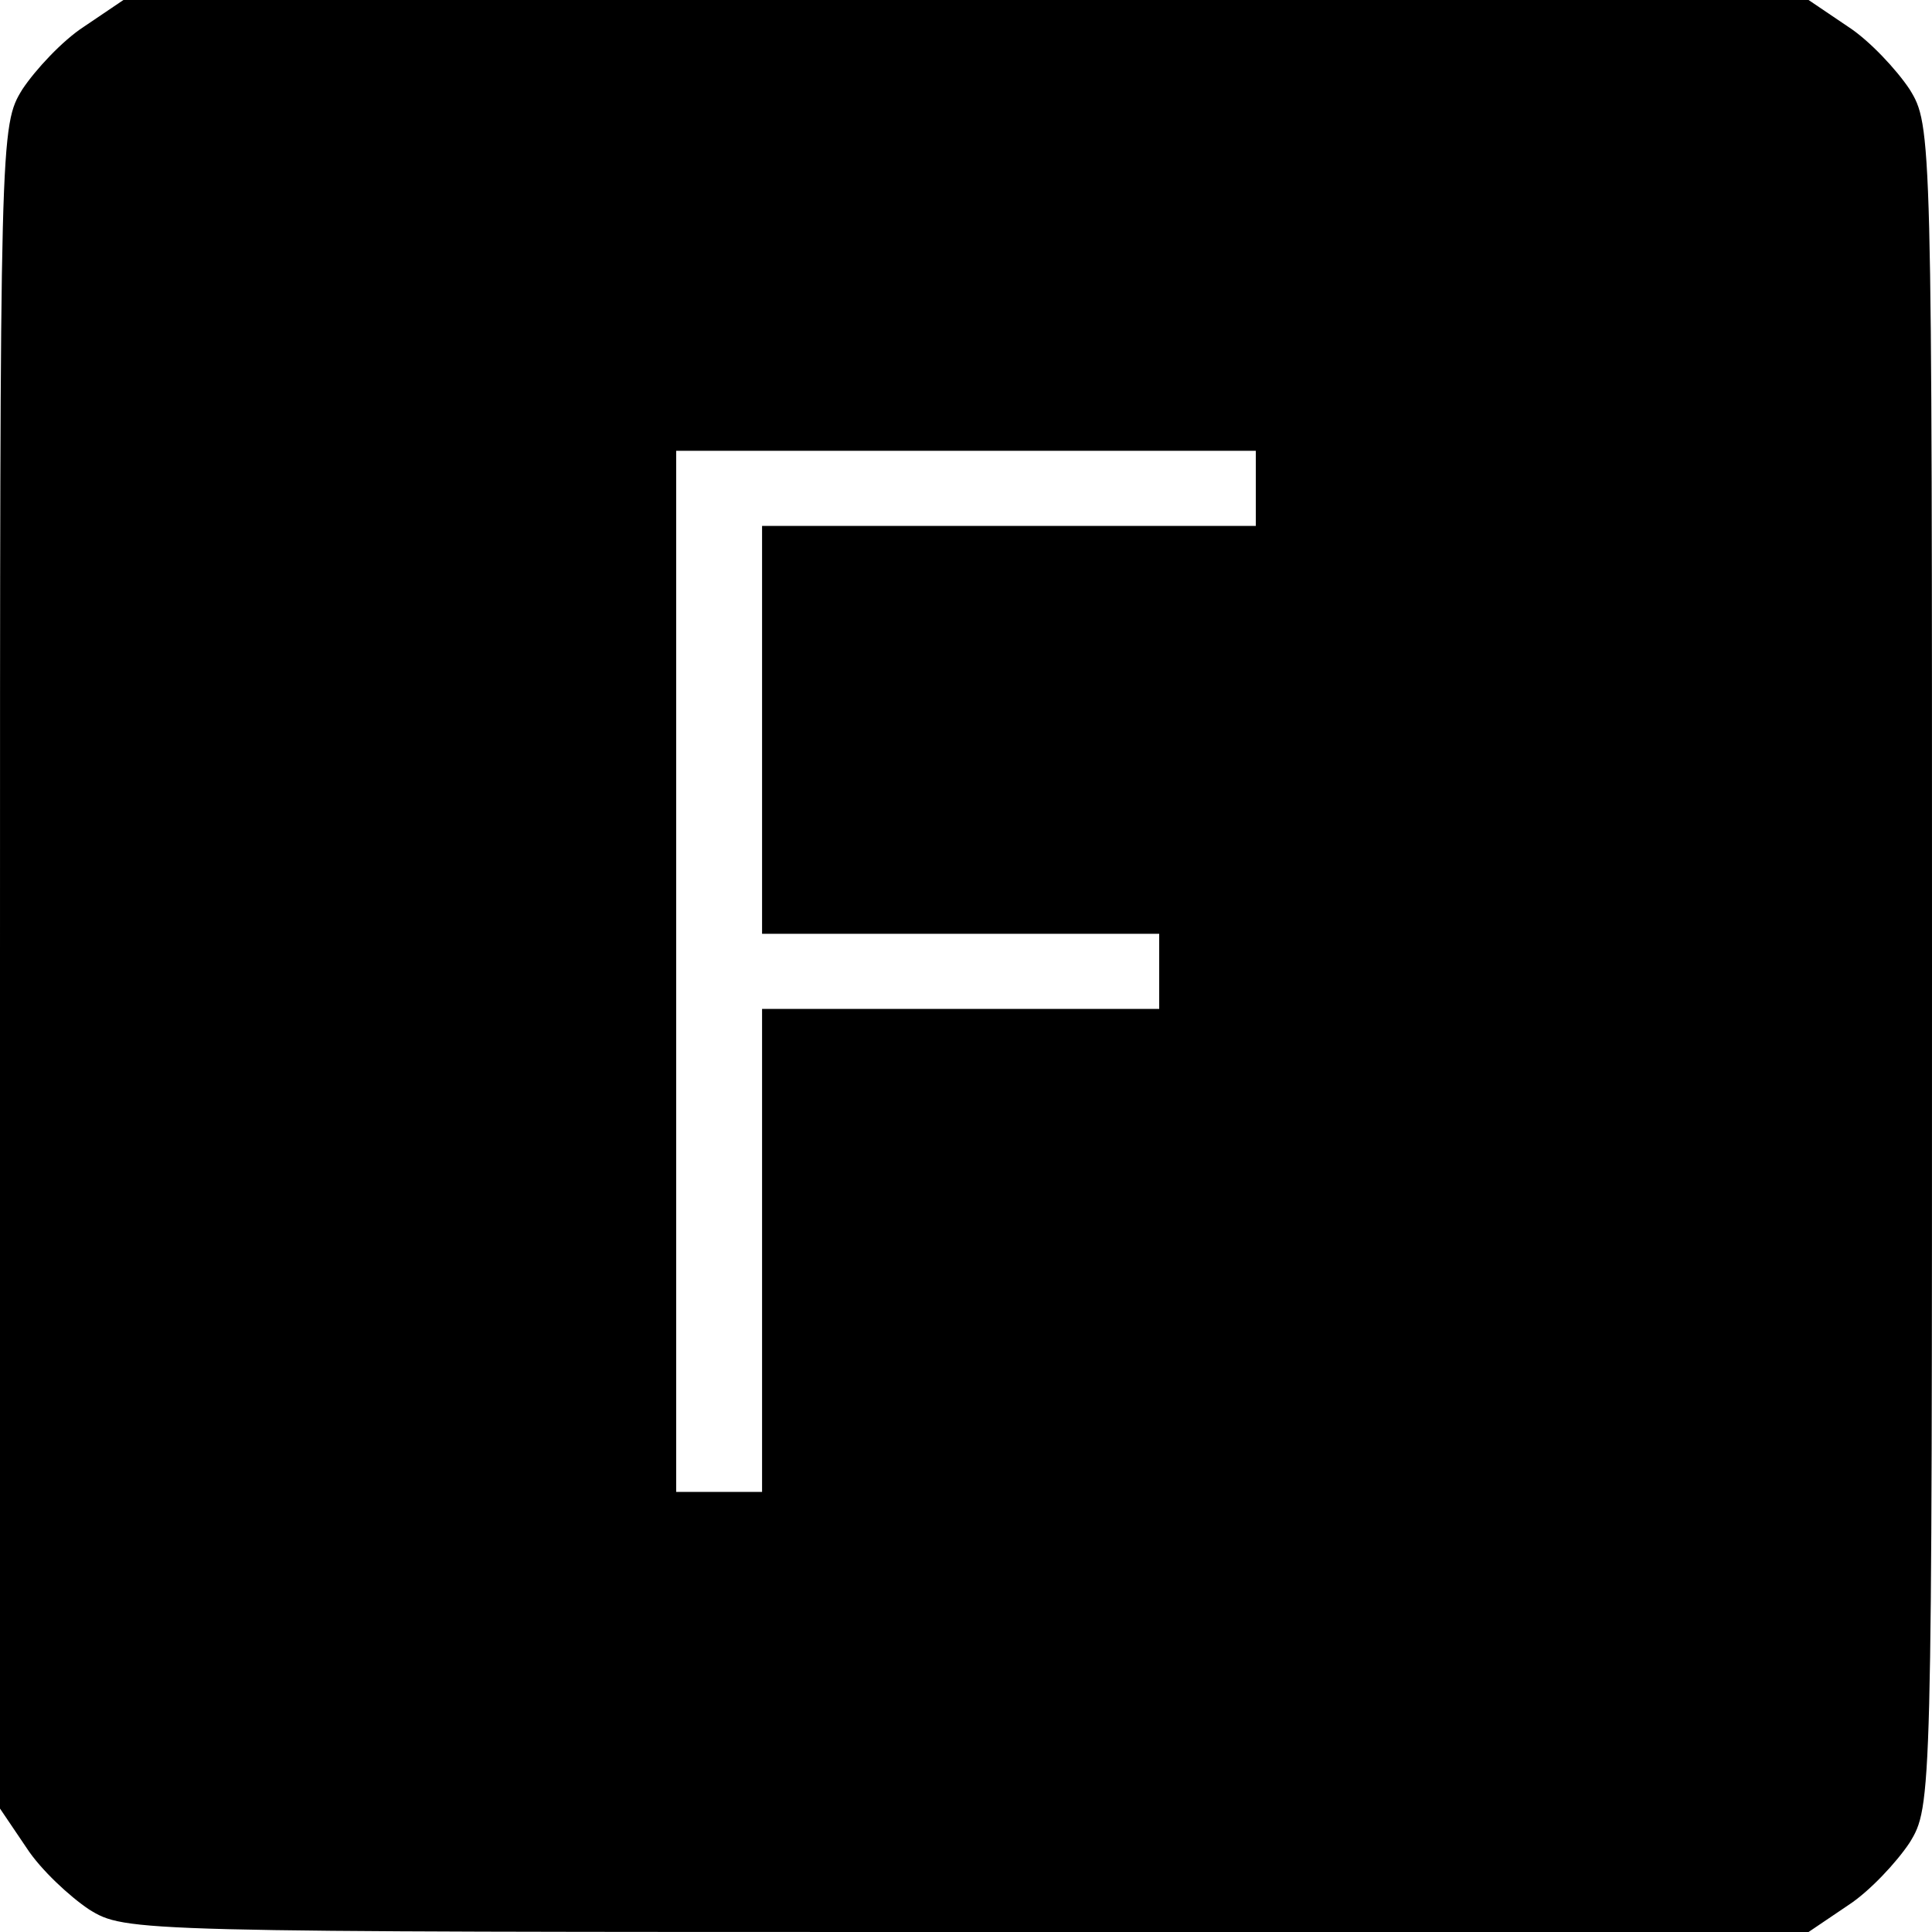
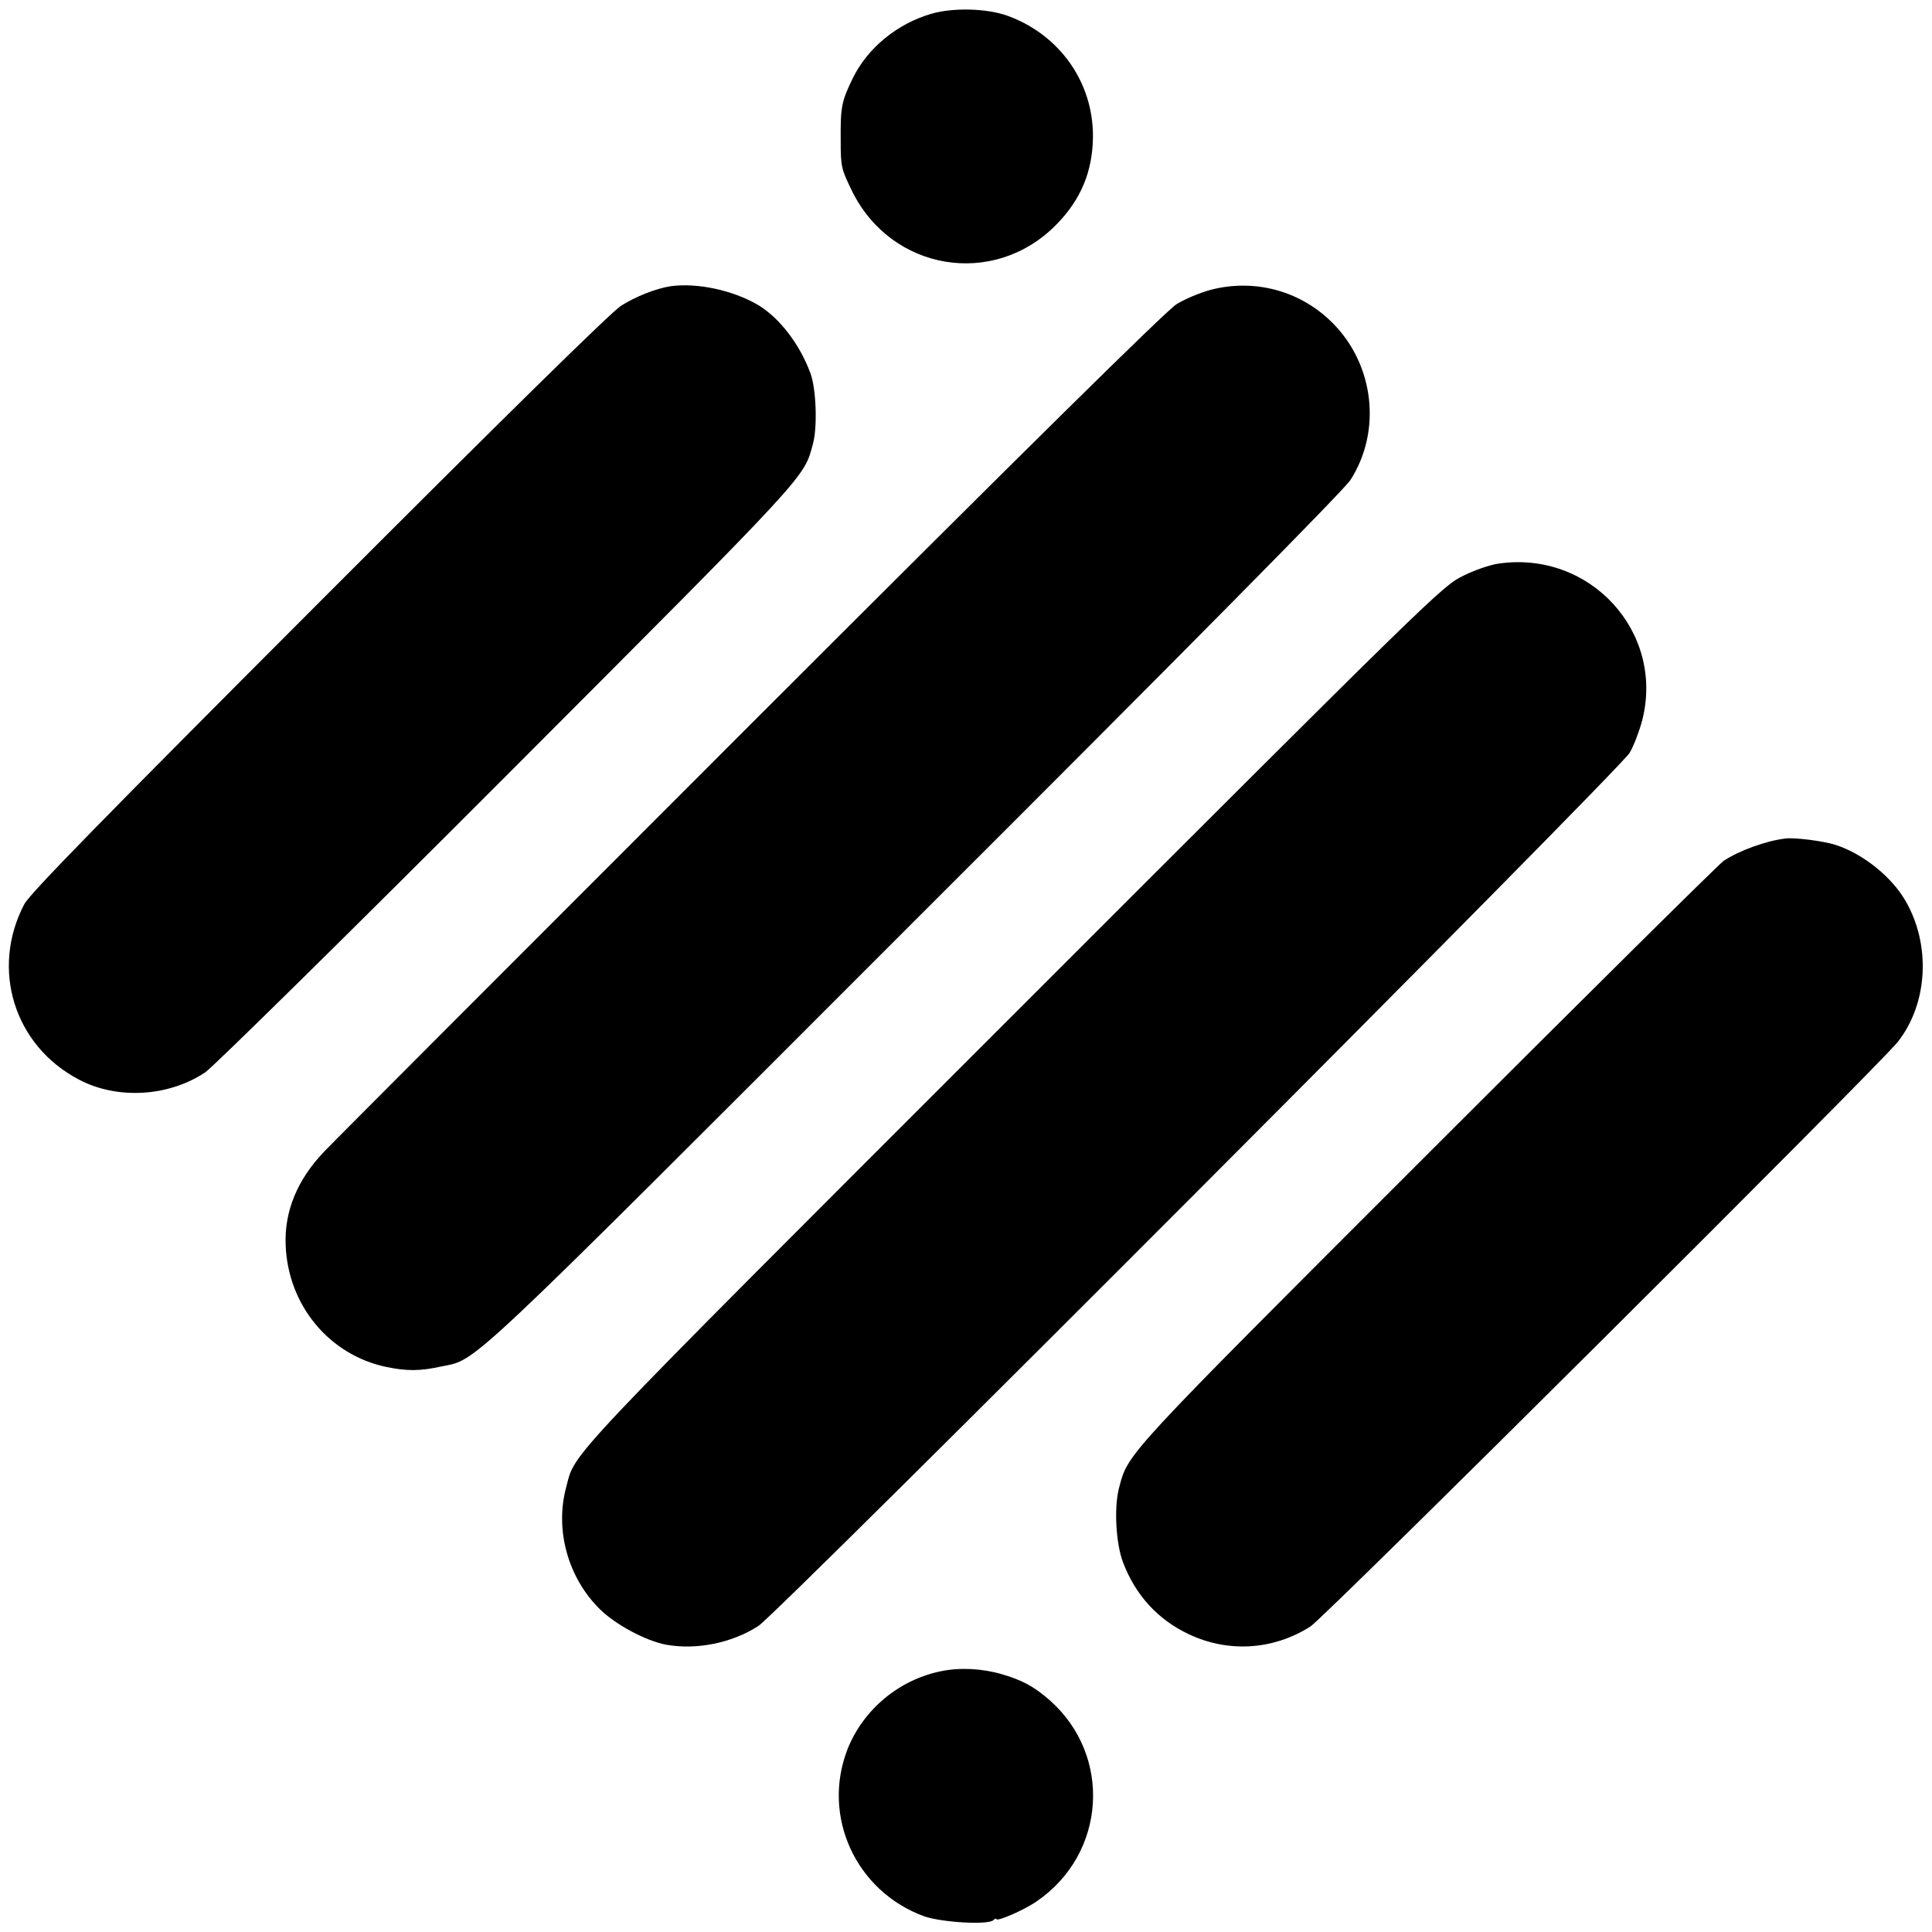
- <svg xmlns="http://www.w3.org/2000/svg" version="1" width="240" height="240" viewBox="0 0 180 180">
-   <path d="M7.8 2.5c-2 1.3-4.5 4-5.7 5.8C0 11.7 0 12.2 0 90.1v78.4l2.5 3.7c1.3 2 4 4.5 5.8 5.7 3.4 2.1 3.9 2.1 81.8 2.1h78.4l3.7-2.5c2-1.3 4.5-4 5.7-5.8 2.1-3.4 2.1-3.9 2.1-81.7s0-78.3-2.1-81.7c-1.2-1.8-3.7-4.5-5.7-5.8L168.5 0h-157L7.8 2.5zm109.2 43V49H71v38h37v7H71v45h-8V42h54v3.5z" />
+ <svg xmlns="http://www.w3.org/2000/svg" version="1.0" width="700pt" height="700pt" viewBox="0 0 700 700" preserveAspectRatio="xMidYMid meet">
+   <g transform="translate(0,700) scale(0.1,-0.1)" fill="#000000" stroke="none">
+     <path d="M3374 6950 c-123 -36 -230 -123 -284 -233 -41 -84 -45 -105 -44 -224 0 -99 2 -105 42 -187 143 -288 512 -349 737 -122 91 91 134 195 135 321 1 198 -122 370 -310 438 -75 27 -197 30 -276 7z" />
+     <path d="M2430 5963 c-52 -8 -127 -37 -180 -71 -35 -22 -425 -405 -1095 -1076 -792 -793 -1046 -1053 -1067 -1092 -123 -235 -37 -512 197 -635 139 -74 326 -63 459 26 28 19 520 503 1093 1077 1105 1107 1075 1075 1109 1202 16 61 11 196 -9 252 -39 107 -114 204 -192 250 -92 53 -219 80 -315 67z" />
+     <path d="M4387 5950 c-38 -10 -93 -33 -124 -52 -37 -23 -537 -516 -1540 -1519 -816 -816 -1514 -1515 -1550 -1553 -96 -101 -143 -215 -138 -337 8 -218 158 -399 366 -442 73 -15 121 -15 198 2 133 28 58 -43 1717 1617 989 987 1555 1560 1577 1595 114 178 86 419 -66 570 -116 116 -282 160 -440 119z" />
+     <path d="M5430 4958 c-30 -4 -89 -24 -130 -45 -73 -35 -115 -76 -1626 -1587 -1663 -1663 -1587 -1582 -1623 -1716 -41 -154 7 -327 123 -441 57 -56 166 -114 239 -128 111 -20 239 6 335 68 71 46 3124 3105 3157 3164 15 26 35 79 45 117 82 320 -189 616 -520 568z" />
+     <path d="M6470 3962 c-70 -8 -167 -43 -225 -81 -16 -11 -499 -489 -1072 -1062 -1109 -1109 -1085 -1082 -1119 -1212 -18 -71 -11 -199 15 -268 45 -118 125 -206 236 -259 144 -69 308 -59 443 27 51 32 2061 2033 2128 2118 109 138 121 351 28 511 -50 87 -154 171 -254 203 -44 14 -147 27 -180 23z" />
+     <path d="M3410 945 c-153 -31 -282 -139 -339 -282 -95 -243 29 -515 277 -606 63 -22 227 -32 250 -15 6 6 12 8 12 5 0 -11 100 32 146 64 252 172 275 528 47 729 -56 49 -98 72 -173 94 -72 21 -152 25 -220 11z" />
+   </g>
</svg>
